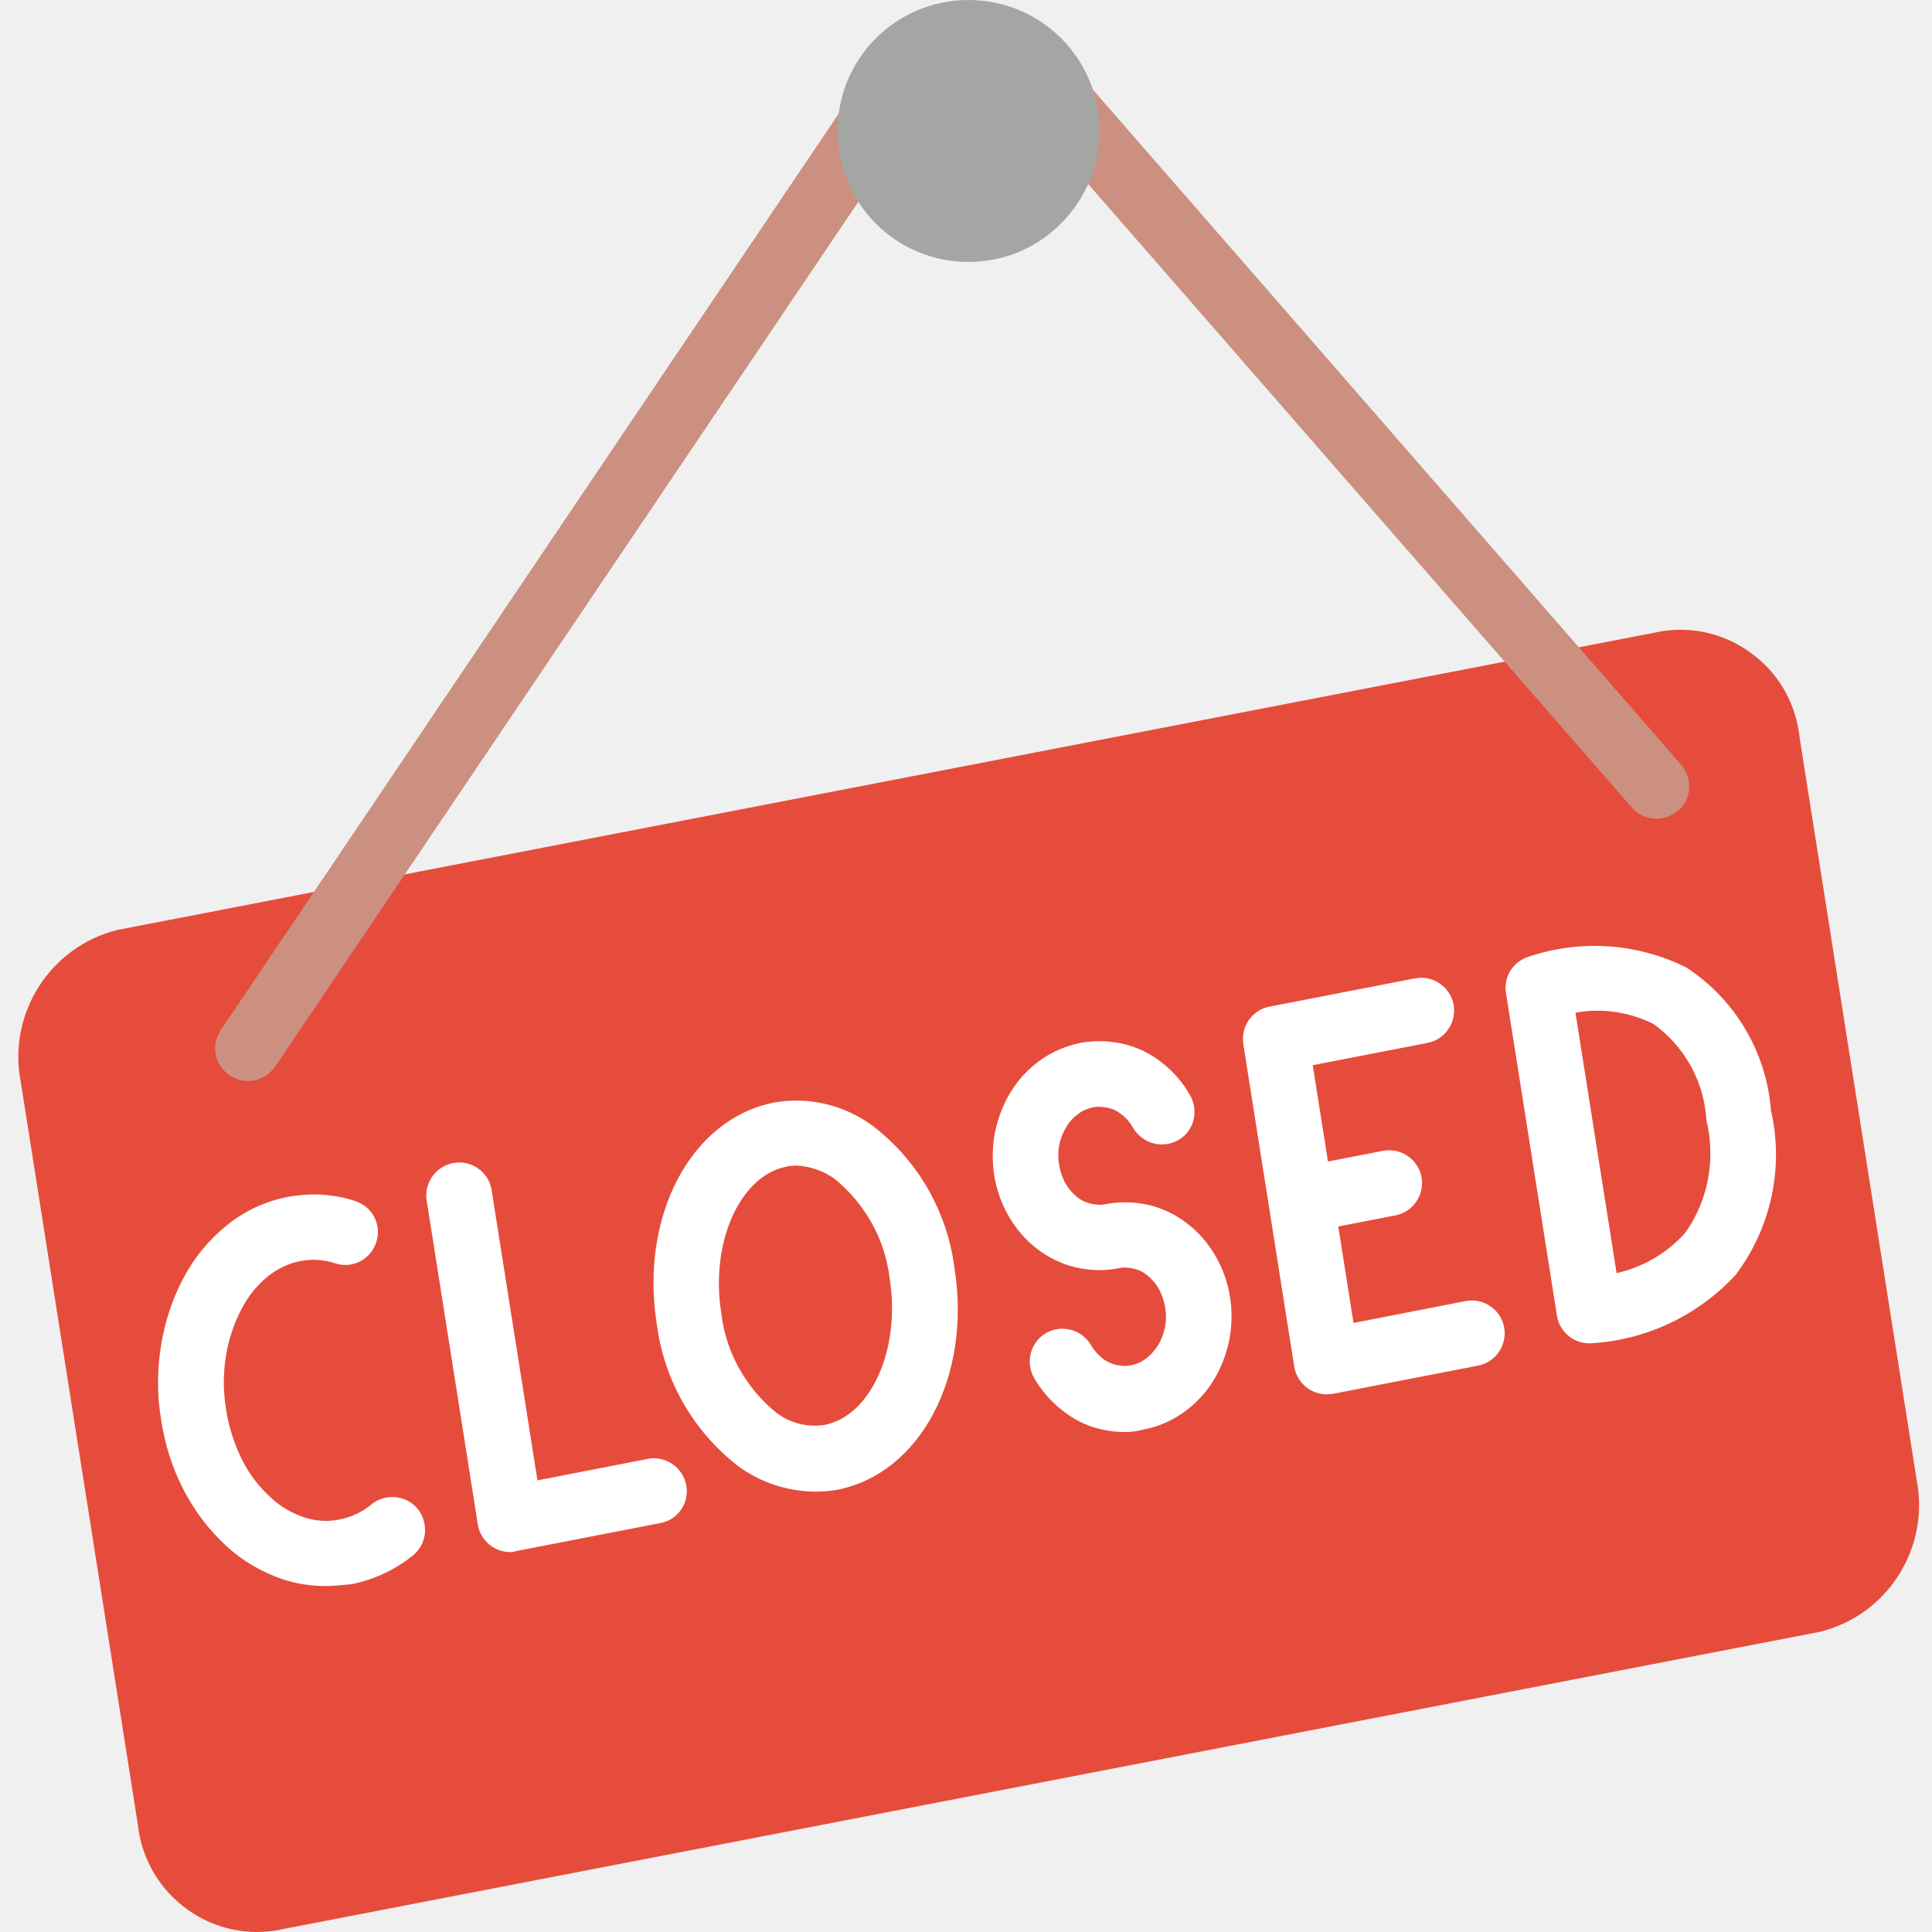
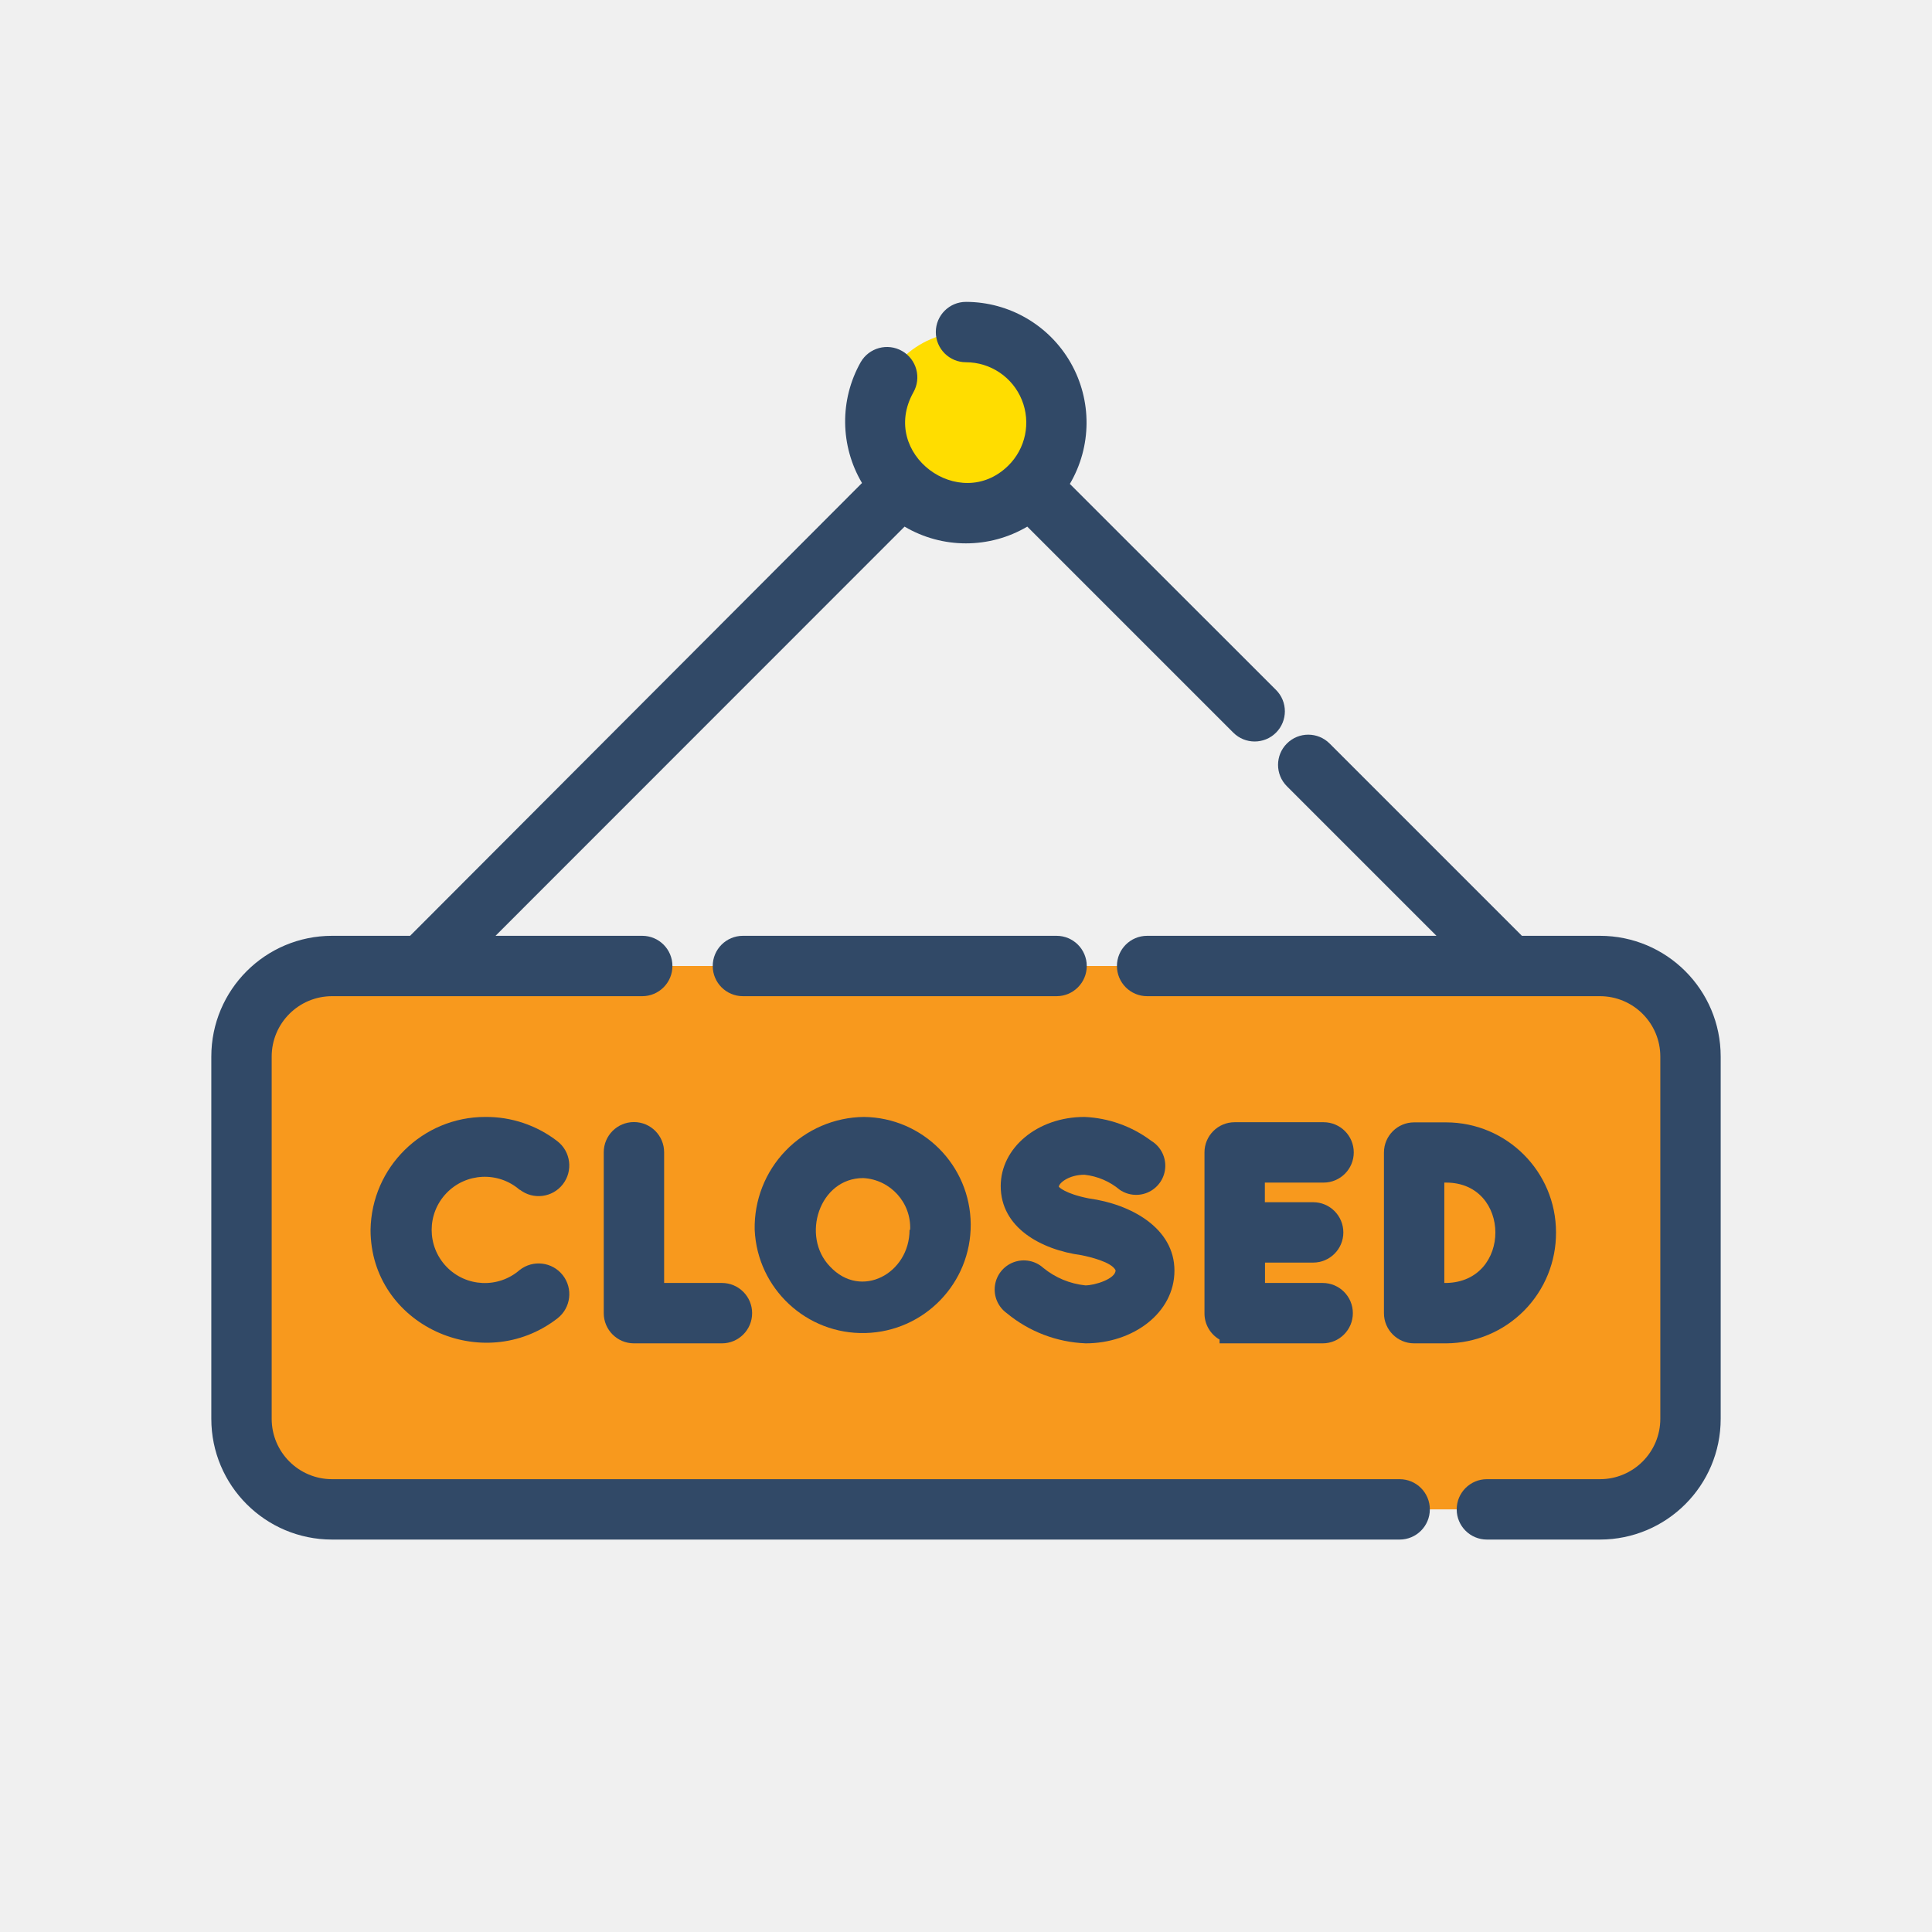
- <svg xmlns="http://www.w3.org/2000/svg" height="511pt" viewBox="-4 0 511 511.855" width="511pt">
-   <path d="m477.867 432.301-409.5 79.199c-8.602 1.301-17.301-1-24.199-6.398-6.902-5.402-11.199-13.203-12.102-21.902l-31-196.598c-3.5-18 7.699-35.703 25.5-40.203l409.5-79.199c8.602-1.301 17.301 1 24.199 6.402 6.902 5.297 11.203 13.199 12.102 21.898l31 196.602c3.5 18.098-7.699 35.699-25.5 40.199zm0 0" fill="#e64c3c" />
-   <g fill="#fff">
-     <path d="m81.766 420.199c-3.797 0-7.5-.598-11-1.699-5.699-1.898-10.898-4.898-15.199-8.898-4.598-4.203-8.301-9.102-11.199-14.602-3.102-5.898-5.102-12.199-6.102-18.801-1.098-6.598-1.098-13.301 0-19.898 1-6.199 3-12.199 5.902-17.699 2.801-5.301 6.699-10.102 11.398-13.902 4.699-3.801 10.301-6.5 16.301-7.598 5.898-1.102 12.102-.801 17.801 1.098 4.598 1.5 7.098 6.301 5.598 10.902-1.5 4.598-6.297 7.098-10.898 5.598-3-1-6.199-1.199-9.199-.598-3.199.598-6.199 2.098-8.699 4.098-2.902 2.402-5.203 5.301-6.902 8.602-2 3.801-3.398 8-4.098 12.199-.801 4.801-.801 9.602 0 14.398.699 4.703 2.199 9.203 4.297 13.5 1.902 3.703 4.402 7 7.5 9.801 2.5 2.402 5.602 4.199 8.902 5.301 3 1 6.199 1.199 9.199.602 3.199-.602 6.199-2 8.699-4.102 2.402-1.898 5.699-2.398 8.602-1.301 2.898 1.102 5 3.699 5.398 6.801.5 3.102-.699 6.102-3.098 8.102-4.703 3.797-10.301 6.398-16.203 7.598-2.5.199-4.797.5-7 .5zm0 0" />
-     <path d="m130.766 411.199c-4.297 0-7.898-3.098-8.598-7.301l-13.5-85.5c-.602-3.098.5-6.297 3-8.398 2.398-2 5.801-2.602 8.801-1.398 3 1.199 5 3.898 5.398 7l12.102 76.598 29.797-5.801c4.5-.5 8.703 2.5 9.602 7 .898 4.5-1.898 8.902-6.301 10l-38.598 7.5c-.602.203-1.203.301-1.703.301zm0 0" />
-     <path d="m211.469 395.199c-7.203-.098-14.301-2.398-20.102-6.598-12-9.203-19.898-22.801-21.801-37.902-4.5-28.598 9.102-54.301 31.102-58.598 9.098-1.602 18.5.598 26 6.098 12.098 9.199 19.898 22.801 21.801 37.902 4.5 28.598-9.102 54.297-31.102 58.598-2 .301-3.898.5-5.898.5zm-4.902-86.398c-.898 0-1.801.098-2.699.301-12.301 2.398-20.199 20.199-17.199 38.797 1.199 10.402 6.5 19.801 14.598 26.402 3.703 2.801 8.301 3.898 12.801 3.199 12.301-2.398 20.199-20.199 17.199-38.801-1.199-10.398-6.5-19.801-14.598-26.398-2.902-2.102-6.402-3.301-10.102-3.5zm0 0" />
-     <path d="m293.469 379.398c-2.203 0-4.402-.297-6.5-.797-3.703-.902-7.102-2.602-10-5-3-2.301-5.5-5.203-7.402-8.5-2.398-4.102-1-9.5 3.102-11.902 4.098-2.398 9.5-1 11.898 3.102.801 1.398 1.801 2.5 3 3.5 1.102.898 2.402 1.5 3.699 1.801 1.301.297 2.703.398 4 .098 1.402-.301 2.703-.801 3.801-1.699 1.301-.898 2.301-2.102 3.199-3.398.902-1.402 1.5-3 1.902-4.703.398-1.797.398-3.699.098-5.5-.297-1.797-.898-3.5-1.699-5-.801-1.398-1.801-2.5-3-3.5-1.098-.898-2.301-1.5-3.699-1.797-1.301-.301-2.699-.402-4-.102-3.801.801-7.801.602-11.602-.301-3.598-.898-7.098-2.598-10-4.898-3-2.301-5.5-5.199-7.398-8.5-2-3.402-3.301-7.199-3.898-11-.602-3.902-.5-7.902.297-11.699.801-3.703 2.203-7.301 4.203-10.5 2-3.203 4.598-6 7.699-8.203 3.199-2.297 6.801-3.797 10.598-4.598 3.801-.699 7.801-.602 11.602.301 3.699.898 7.102 2.598 10 4.898 3 2.301 5.5 5.199 7.398 8.5 1.602 2.699 1.703 6 .203 8.801-1.5 2.699-4.402 4.398-7.602 4.398-3.102 0-6-1.699-7.602-4.398-.797-1.402-1.797-2.602-3-3.5-1.098-.902-2.297-1.5-3.699-1.801-1.301-.301-2.699-.398-4-.102-1.398.301-2.699.801-3.801 1.703-1.297.898-2.297 2-3.098 3.297-.902 1.5-1.602 3.102-1.902 4.703-.398 1.797-.398 3.699-.098 5.5.301 1.797.898 3.5 1.699 5 .801 1.297 1.801 2.5 3 3.5 1.102.898 2.398 1.5 3.699 1.797 1.301.301 2.699.402 4 .102 3.801-.699 7.801-.602 11.602.301 3.598.898 7.098 2.598 10 4.898 3 2.301 5.5 5.199 7.398 8.5 2 3.402 3.301 7.199 3.902 11 .598 3.902.5 7.902-.301 11.699-.801 3.703-2.199 7.301-4.199 10.5-2 3.203-4.602 6-7.703 8.203-3.199 2.297-6.797 3.898-10.598 4.598-1.801.5-3.5.699-5.199.699zm0 0" />
-     <path d="m347.066 369.398c-4.301 0-7.898-3.098-8.598-7.297l-13.5-85.5c-.703-4.602 2.297-9 6.898-9.902l38.602-7.5c4.699-.898 9.297 2.199 10.199 6.902.898 4.699-2.199 9.297-6.902 10.199l-30.398 5.898 10.801 68.301 29.699-5.801c4.699-.898 9.301 2.199 10.199 6.902.902 4.699-2.199 9.297-6.898 10.199l-38.602 7.5c-.398 0-.898.098-1.5.098zm0 0" />
-     <path d="m340.367 326.602c-4.5 0-8.199-3.402-8.602-7.902-.398-4.5 2.602-8.5 7-9.301l23.203-4.5c4.699-.898 9.297 2.203 10.199 6.902.898 4.699-2.199 9.301-6.902 10.199l-23.199 4.5c-.598.102-1.199.102-1.699.102zm0 0" />
-     <path d="m416.668 355.898c-4.301 0-7.902-3.098-8.602-7.297l-13.5-85.5c-.699-4.102 1.699-8.102 5.602-9.5 13.898-4.801 29.199-3.801 42.301 2.797 12.898 8.5 21.098 22.402 22.297 37.801 3.5 15.199 0 31.199-9.398 43.602-10 10.801-23.801 17.301-38.5 18.098zm-3.699-87.598 10.898 69c7-1.602 13.398-5.301 18.199-10.699 6.102-8.602 8.102-19.5 5.602-29.801-.602-10.199-5.699-19.5-14-25.5-6.402-3.199-13.699-4.301-20.699-3zm0 0" />
+ <svg xmlns="http://www.w3.org/2000/svg" viewBox="0 0 128 128">
+   <defs>
+     <style>.cls-1{fill:#f8991d;}.cls-2{fill:#fd0;}.cls-3{fill:#314967;}</style>
+   </defs>
+   <g data-name="18 Closed Sign" id="_18_Closed_Sign">
+     <rect class="cls-1" height="36" rx="6" ry="6" width="96" x="16" y="64" />
+     <circle class="cls-2" cx="64" cy="28" r="6" />
+     <path class="cls-3" d="M71.85,77.83a4.37,4.37,0,0,1,2.34,1,1.93,1.93,0,1,0,2.08-3.25A7.94,7.94,0,0,0,71.85,74c-3.13,0-5.55,2.06-5.55,4.58,0,2.74,2.64,4.21,5.35,4.58.55.11,2,.45,2.26,1,0,.57-1.38,1-2,1a5.25,5.25,0,0,1-2.79-1.16,1.93,1.93,0,1,0-2.42,3,8.73,8.73,0,0,0,5.23,2c3.12,0,5.88-2,5.88-4.82s-2.88-4.4-5.66-4.78c-1.6-.31-2-.77-2-.77C70.15,78.39,70.8,77.83,71.85,77.83Z" />
+     <path class="cls-3" d="M40,76.34V87a2,2,0,0,0,2,2h5.83a2,2,0,0,0,0-4H44V76.34A2,2,0,0,0,40,76.34Z" />
+     <path class="cls-3" d="M50,81.48A7.16,7.16,0,1,0,57.23,74,7.32,7.32,0,0,0,50,81.48Zm10.26,0c0,2.89-3.21,4.64-5.27,2.43-1.94-2-.71-5.86,2.2-5.86A3.29,3.29,0,0,1,60.3,81.48Z" />
+     <path class="cls-3" d="M34.44,78.82a2,2,0,0,0,2.49-3.21A7.7,7.7,0,0,0,32.15,74a7.6,7.6,0,0,0-7.6,7.48h0c0,6.3,7.44,9.7,12.39,5.86a2,2,0,0,0-2.51-3.2,3.52,3.52,0,1,1,0-5.31Z" />
+     <path class="cls-3" d="M87.69,78.35a2,2,0,0,0,0-4H81.8a2,2,0,0,0-2,2V87a2,2,0,0,0,1,1.75V89h6.83a2,2,0,0,0,0-4H83.81V83.65H87a2,2,0,0,0,0-4h-3.2V78.35Z" />
+     <path class="cls-3" d="M103.09,81.64a7.29,7.29,0,0,0-7.28-7.28H93.69a2,2,0,0,0-2,2V87a2,2,0,0,0,2,2h2.13A7.31,7.31,0,0,0,103.09,81.64ZM95.81,85h-.12V78.35h.12C100.14,78.35,100.18,84.93,95.81,85Z" />
+     <path class="cls-3" d="M92.73,98H22a4,4,0,0,1-4-4V70a4,4,0,0,1,4-4H42.55a2,2,0,0,0,0-4H32.83L59.93,34.89a8,8,0,0,0,8.13,0L81.71,48.54a2,2,0,0,0,2.83-2.83L70.88,32.06A8,8,0,0,0,64,20a2,2,0,0,0,0,4,4,4,0,0,1,2.79,6.86C63.58,34,58.24,30.08,60.51,26a2,2,0,0,0-3.49-2,8,8,0,0,0,.09,8L27.17,62H22a8,8,0,0,0-8,8V94a8,8,0,0,0,8,8H92.73A2,2,0,0,0,92.73,98Z" />
+     <path class="cls-3" d="M106,62h-5.17L88.09,49.26a2,2,0,0,0-2.83,2.83L95.17,62H76a2,2,0,0,0,0,4h30a4,4,0,0,1,4,4V94a4,4,0,0,1-4,4H98.51a2,2,0,0,0,0,4H106a8,8,0,0,0,8-8V70A8,8,0,0,0,106,62Z" />
+     <path class="cls-3" d="M70,62H49.22a2,2,0,0,0,0,4H70A2,2,0,0,0,70,62Z" />
  </g>
-   <path d="m434.367 216.898c-2.5 0-4.898-1.098-6.5-3l-157.301-180.398c-1.398-1.602-2.098-3.602-2.098-5.699 0-4.801 3.898-8.699 8.699-8.699 2.898 0 5.598 1.5 7.301 3.898l156.5 179.602c2.199 2.598 2.797 6.199 1.398 9.297-1.5 3.102-4.602 5-8 5zm0 0" fill="#cb9080" />
-   <path d="m61.266 286.398c-3.199 0-6.098-1.797-7.699-4.598-1.5-2.801-1.301-6.301.5-8.902l165-244.699c2.699-3.898 8-4.898 12-2.199 3.902 2.602 5 8 2.402 11.898l-165 244.703c-1.602 2.297-4.301 3.797-7.203 3.797zm0 0" fill="#cb9080" />
-   <path d="m252.168 69.398c-19.199 0-34.699-15.5-34.699-34.699s15.5-34.699 34.699-34.699 34.699 15.5 34.699 34.699c0 9.199-3.699 18-10.199 24.5-6.5 6.602-15.301 10.199-24.5 10.199zm0 0" fill="#a5a5a4" />
</svg>
